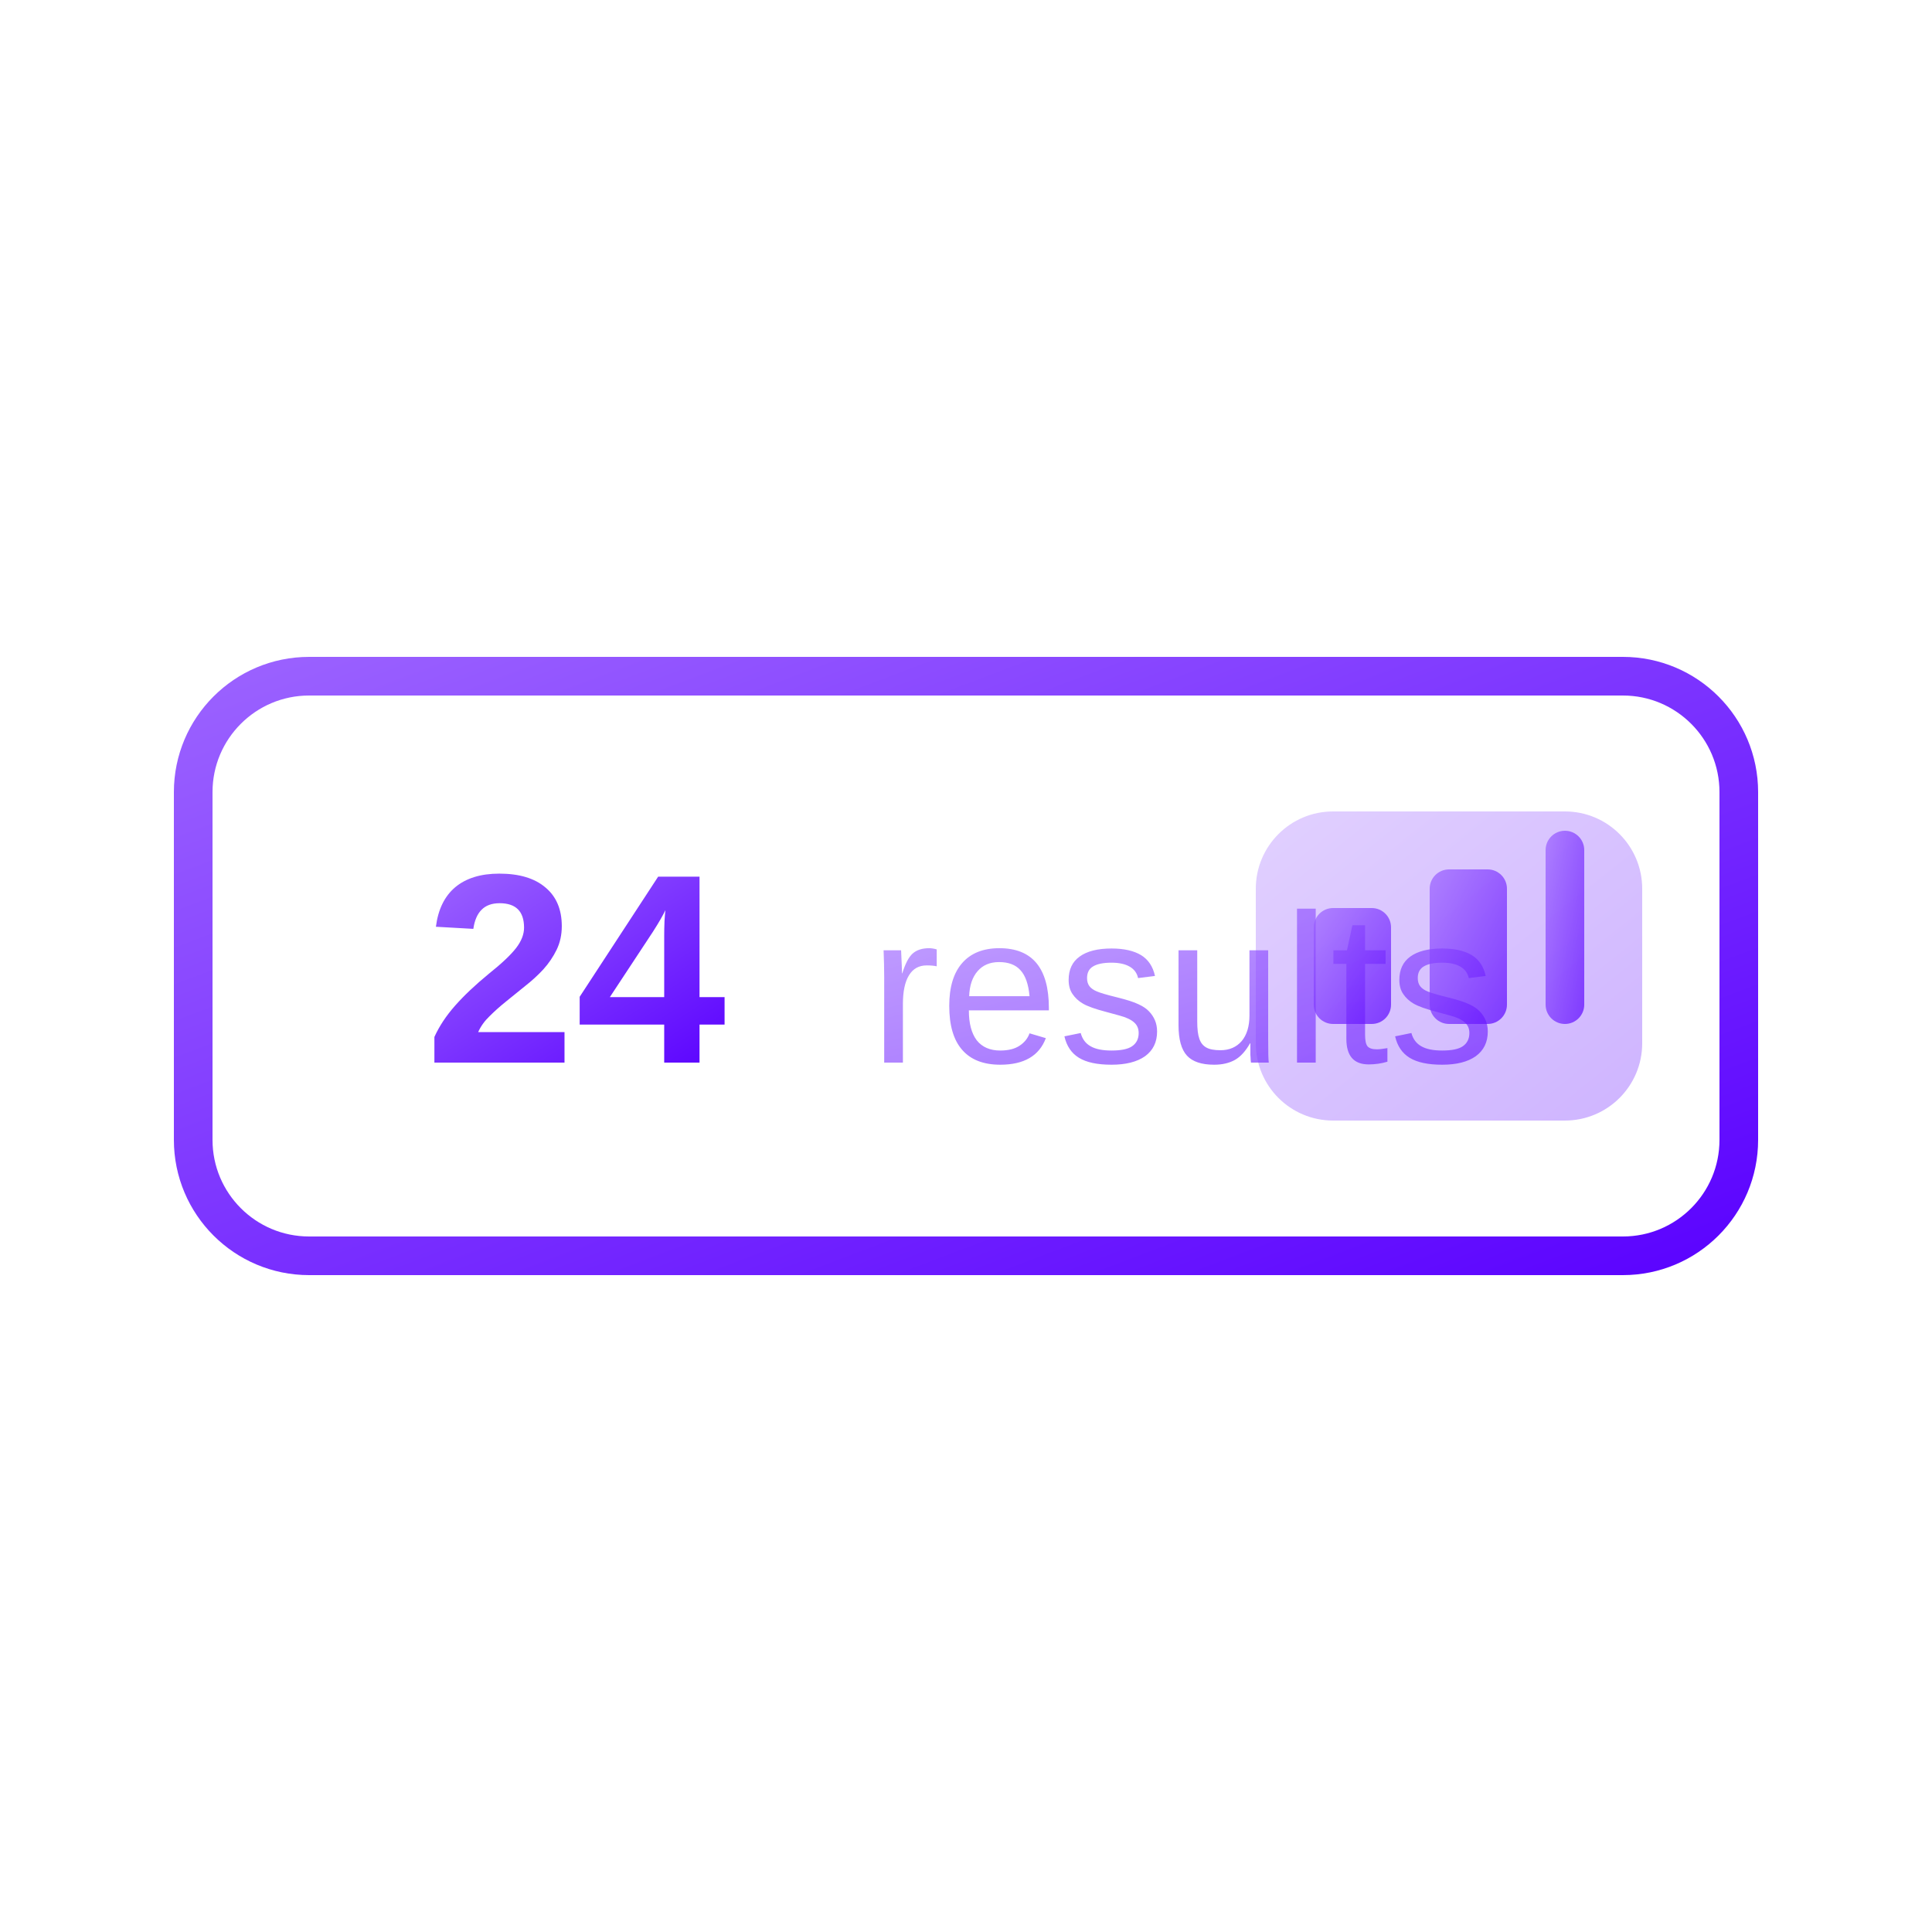
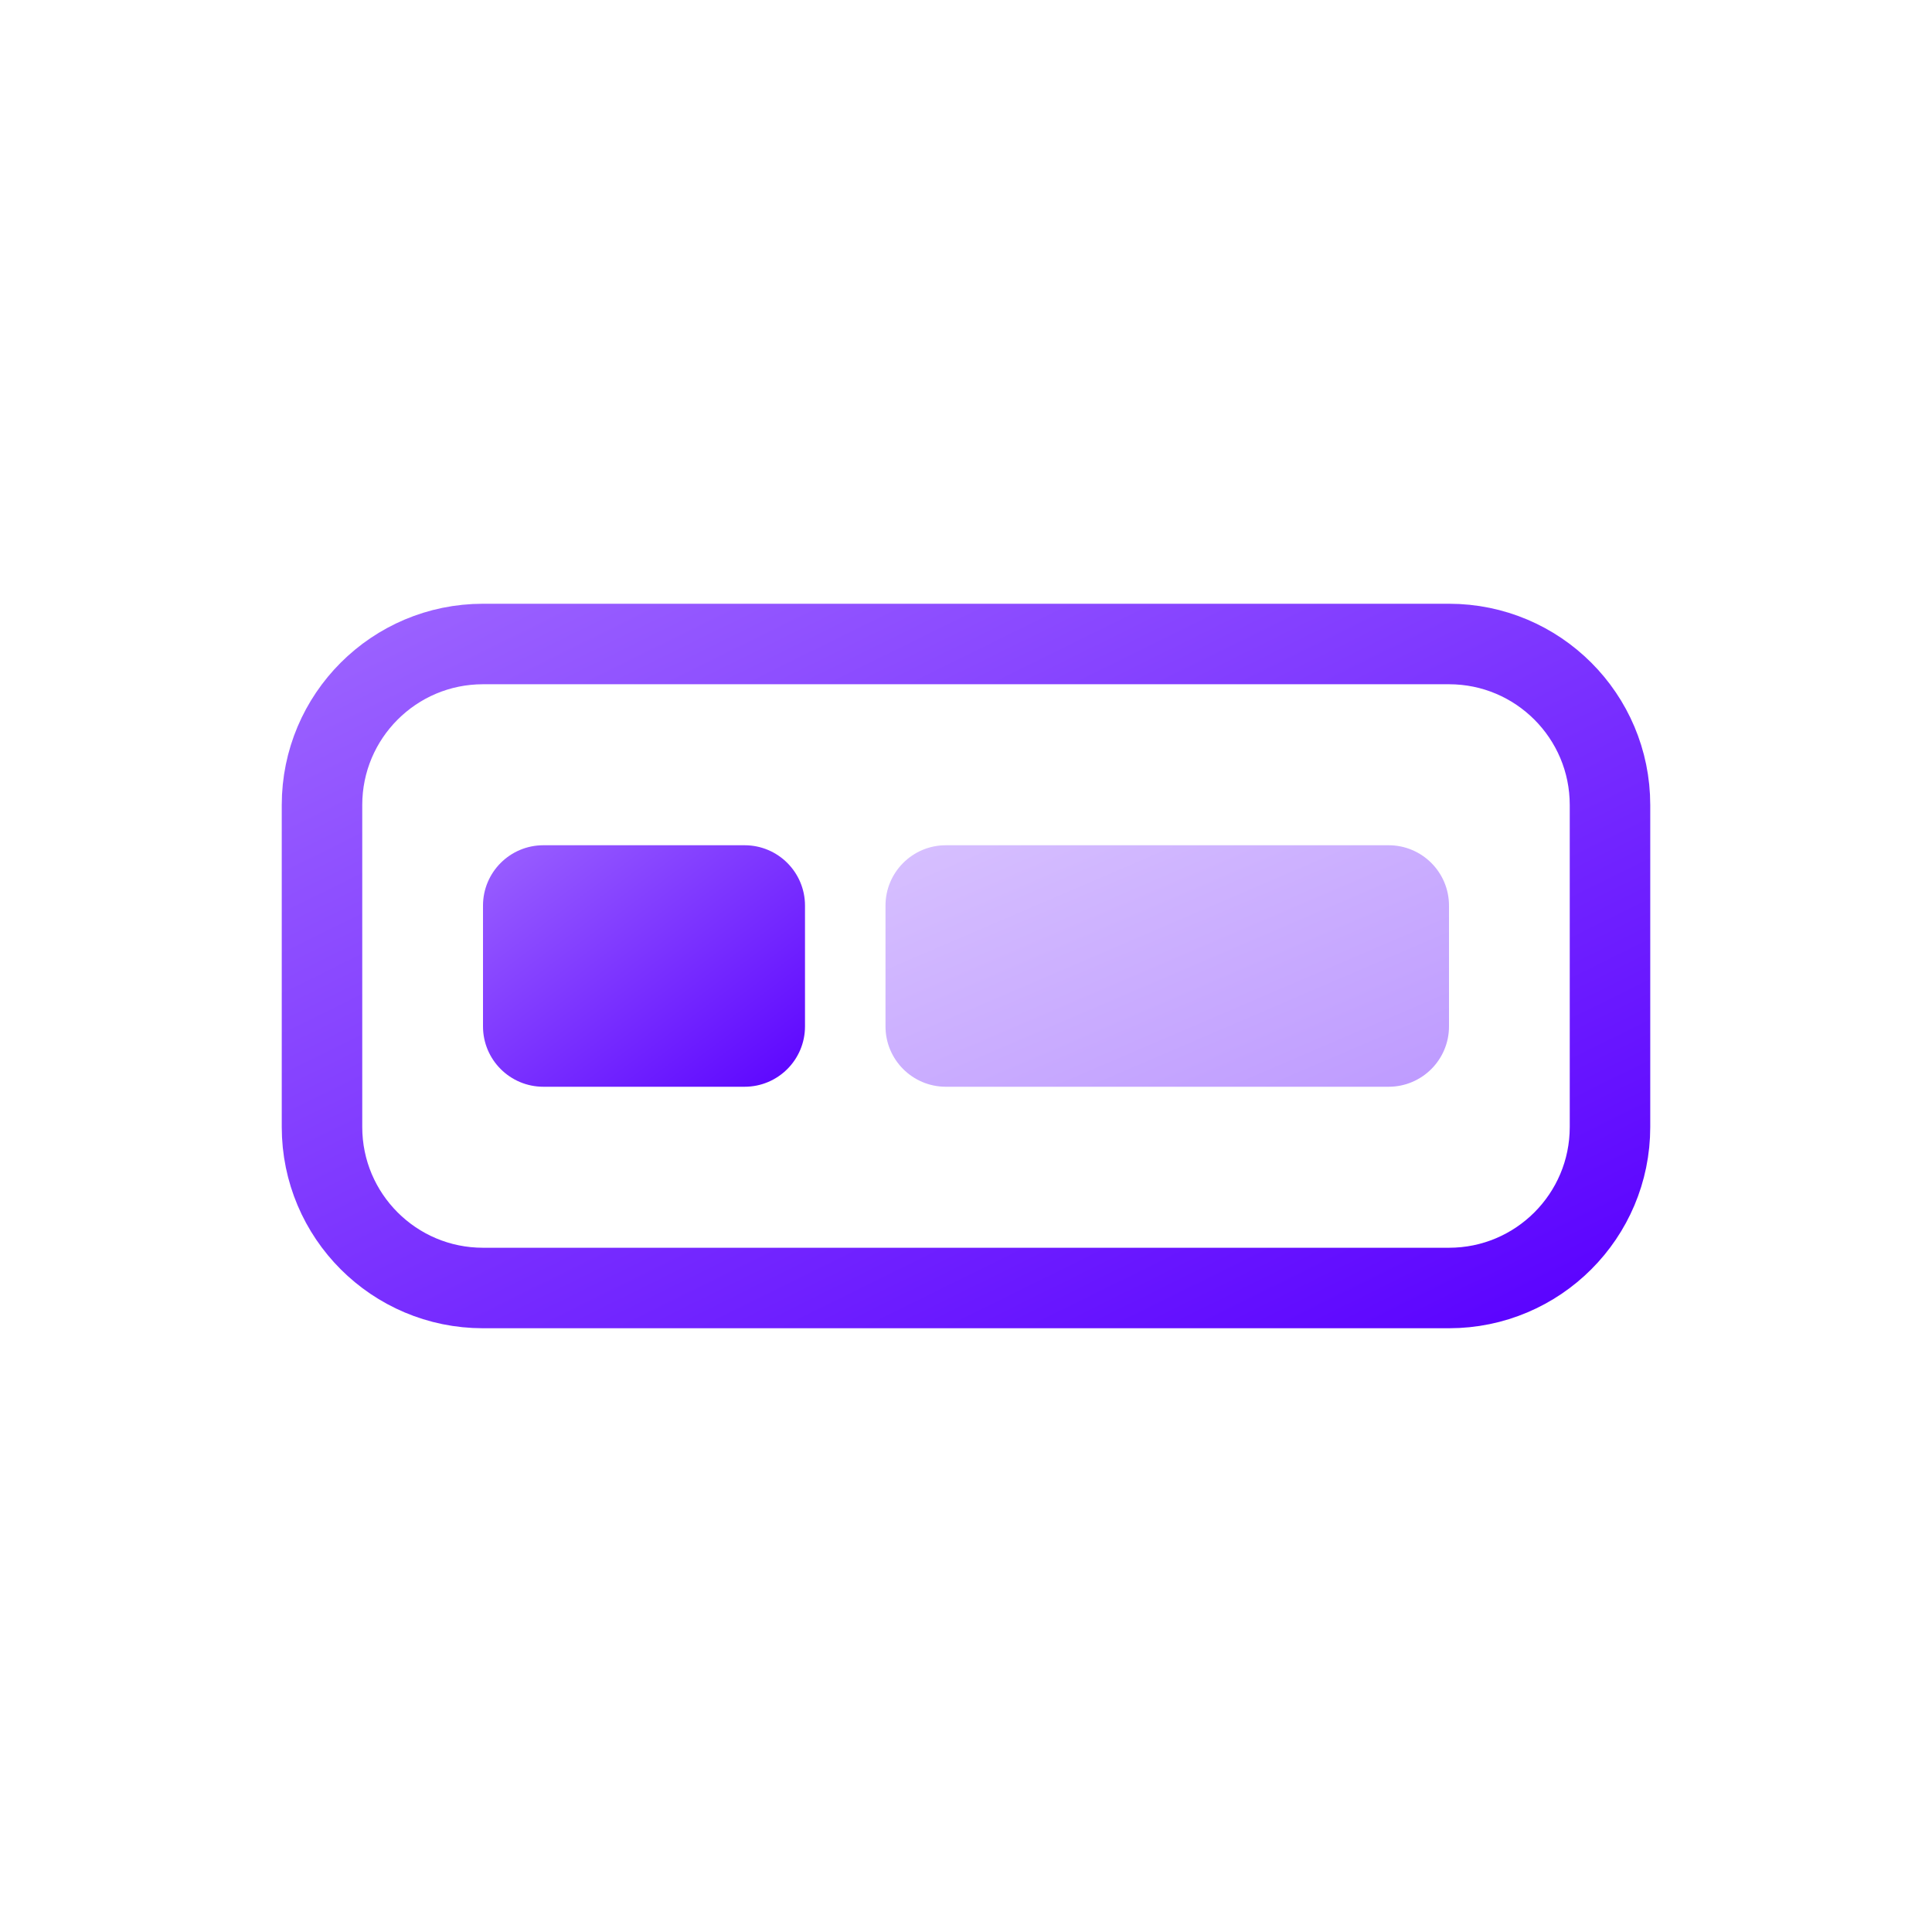
- <svg xmlns="http://www.w3.org/2000/svg" viewBox="0 0 100 100">
+ <svg xmlns="http://www.w3.org/2000/svg" viewBox="0 0 48 48">
  <defs>
-     <linearGradient id="g" x1="0%" y1="0%" x2="100%" y2="100%">
+     <linearGradient id="tarc" x1="0%" y1="0%" x2="100%" y2="100%">
      <stop offset="0%" stop-color="#9B62FF" />
      <stop offset="100%" stop-color="#5B03FF" />
    </linearGradient>
  </defs>
-   <rect x="10" y="35" width="80" height="30" rx="6" fill="none" stroke="url(#g)" stroke-width="2" />
-   <text x="22" y="55" font-family="Arial" font-size="14" fill="url(#g)" font-weight="bold">24</text>
-   <text x="45" y="55" font-family="Arial" font-size="11" fill="url(#g)" opacity="0.6">results</text>
-   <rect x="65" y="42" width="20" height="16" rx="4" fill="url(#g)" opacity="0.3" />
-   <rect x="68" y="47" width="4" height="6" rx="1" fill="url(#g)" opacity="0.7" />
-   <rect x="74" y="45" width="4" height="8" rx="1" fill="url(#g)" opacity="0.7" />
-   <rect x="80" y="43" width="2" height="10" rx="1" fill="url(#g)" opacity="0.7" />
+   <rect x="8" y="16" width="32" height="16" rx="4" fill="none" stroke="url(#tarc)" stroke-width="2" />
+   <rect x="12" y="21" width="8" height="6" rx="1.5" fill="url(#tarc)" />
+   <rect x="22" y="21" width="14" height="6" rx="1.5" fill="url(#tarc)" opacity="0.4" />
</svg>
